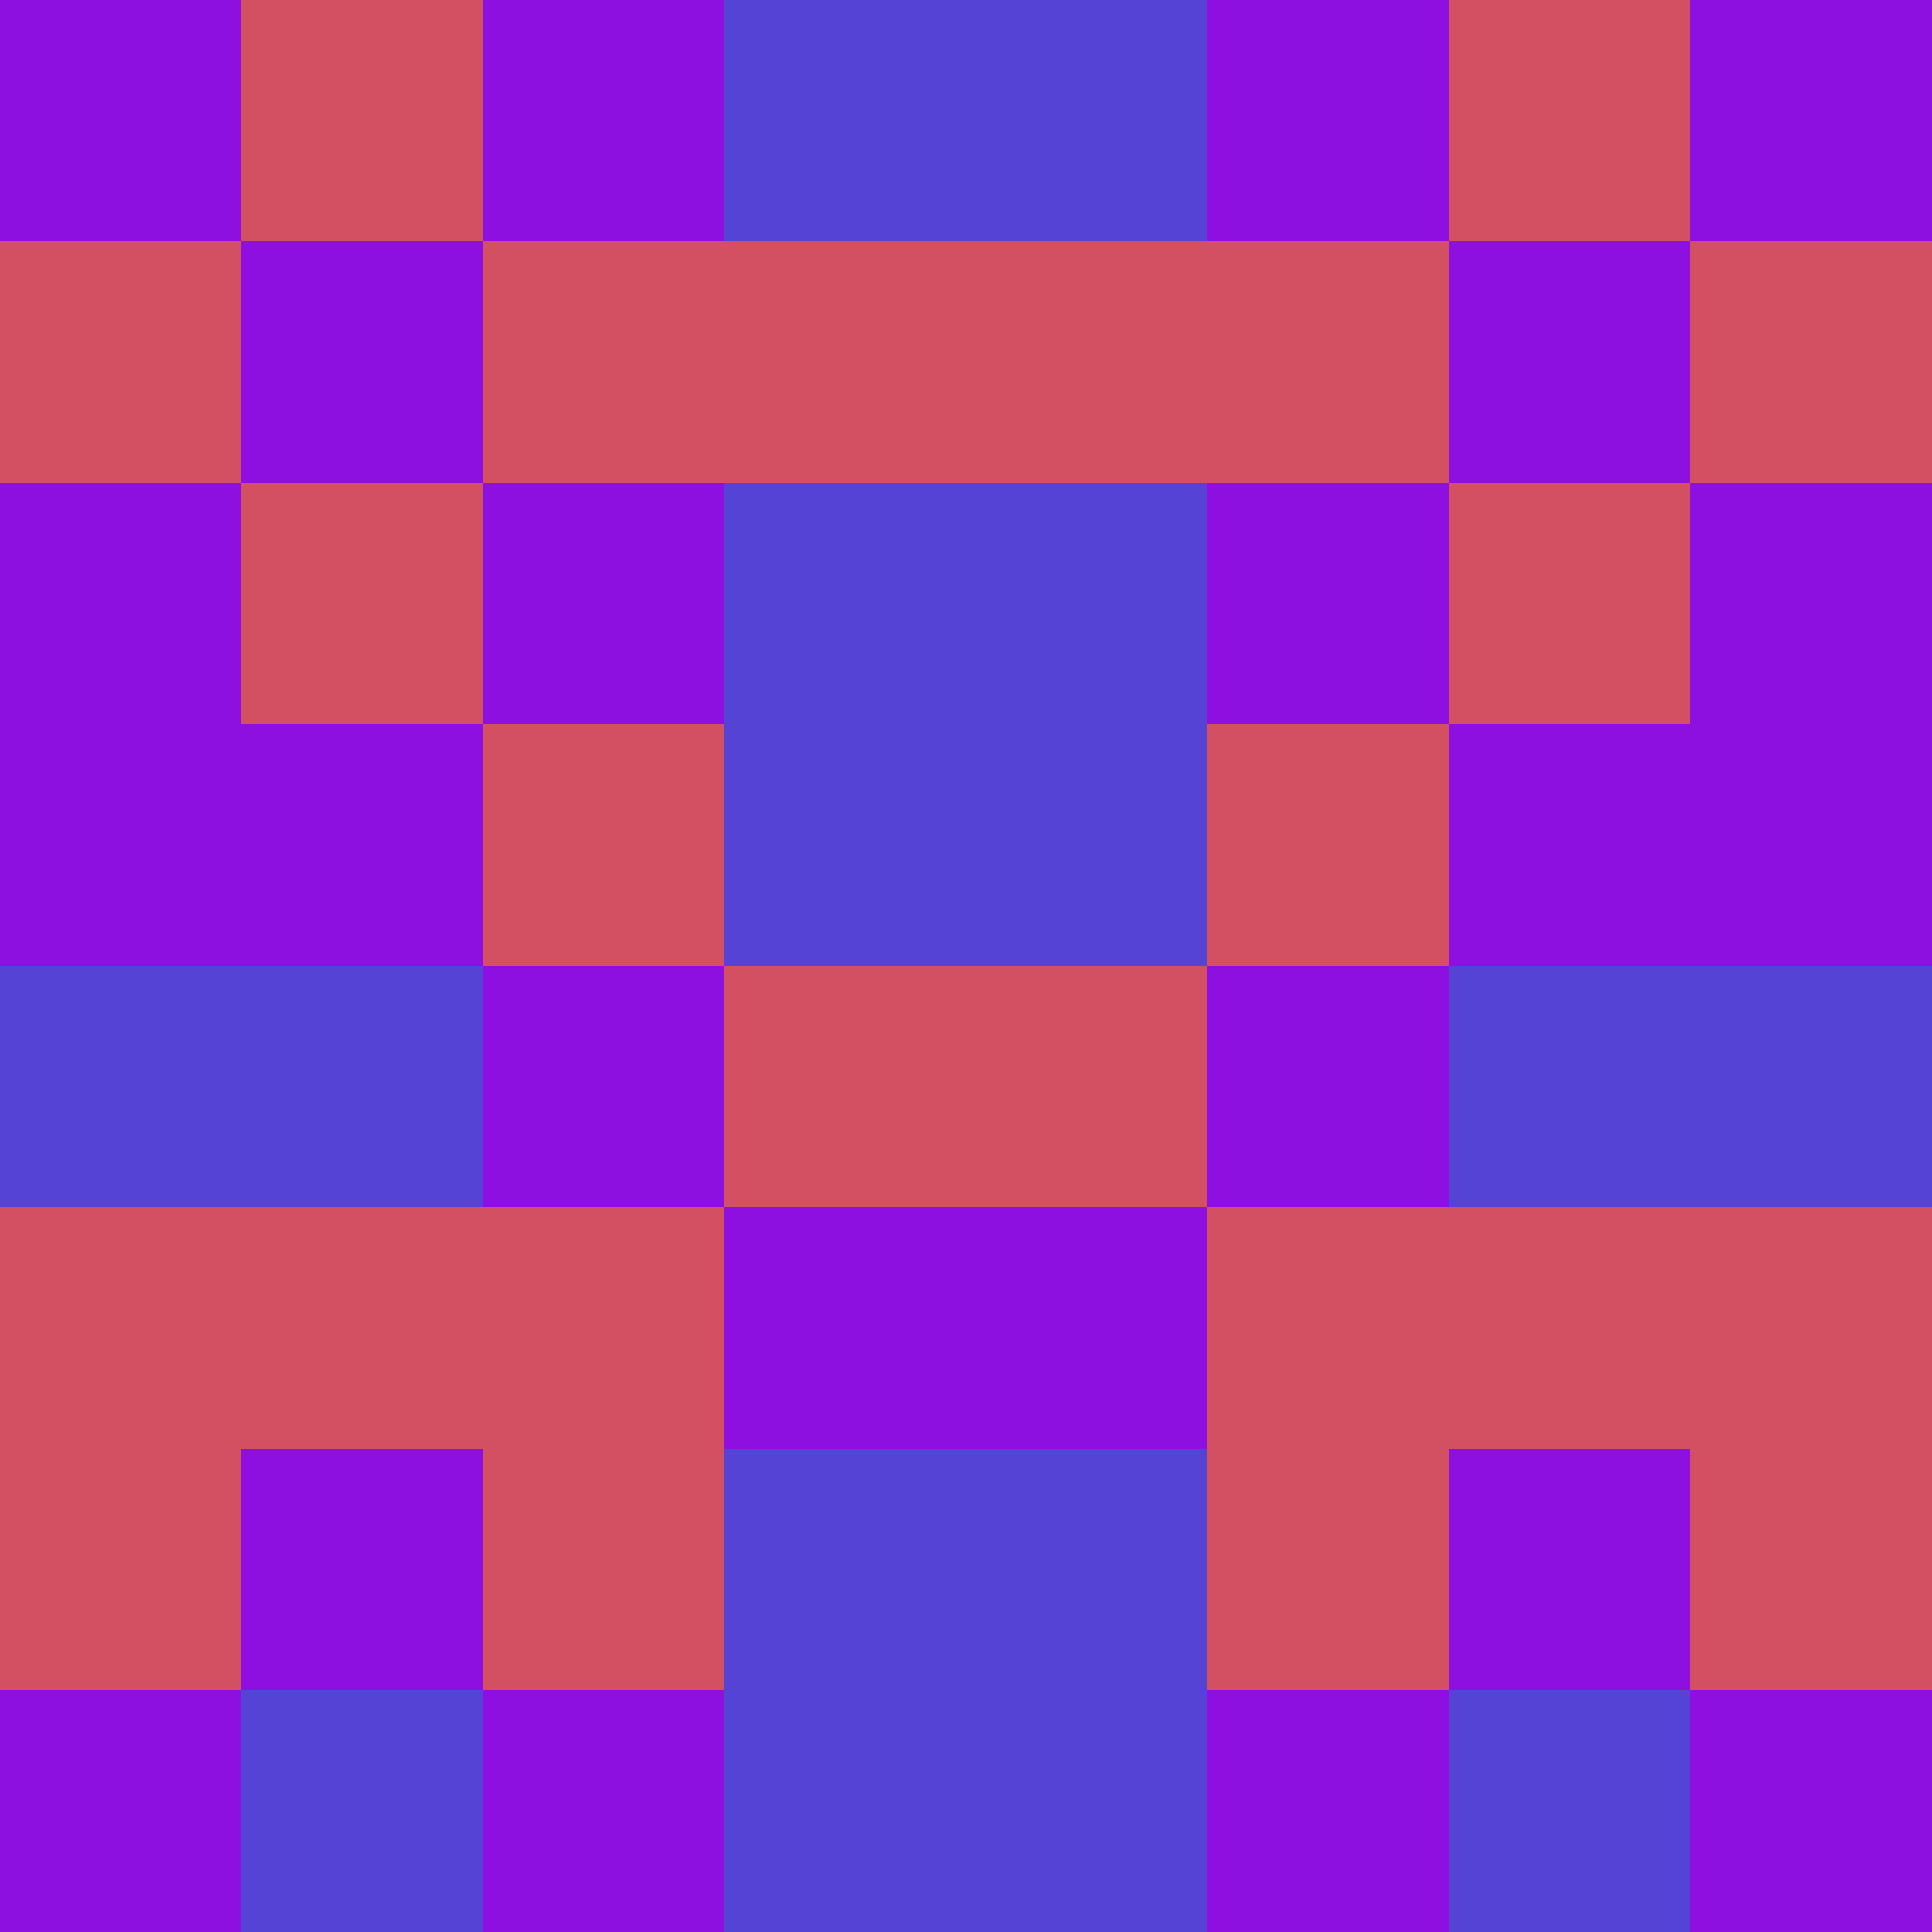
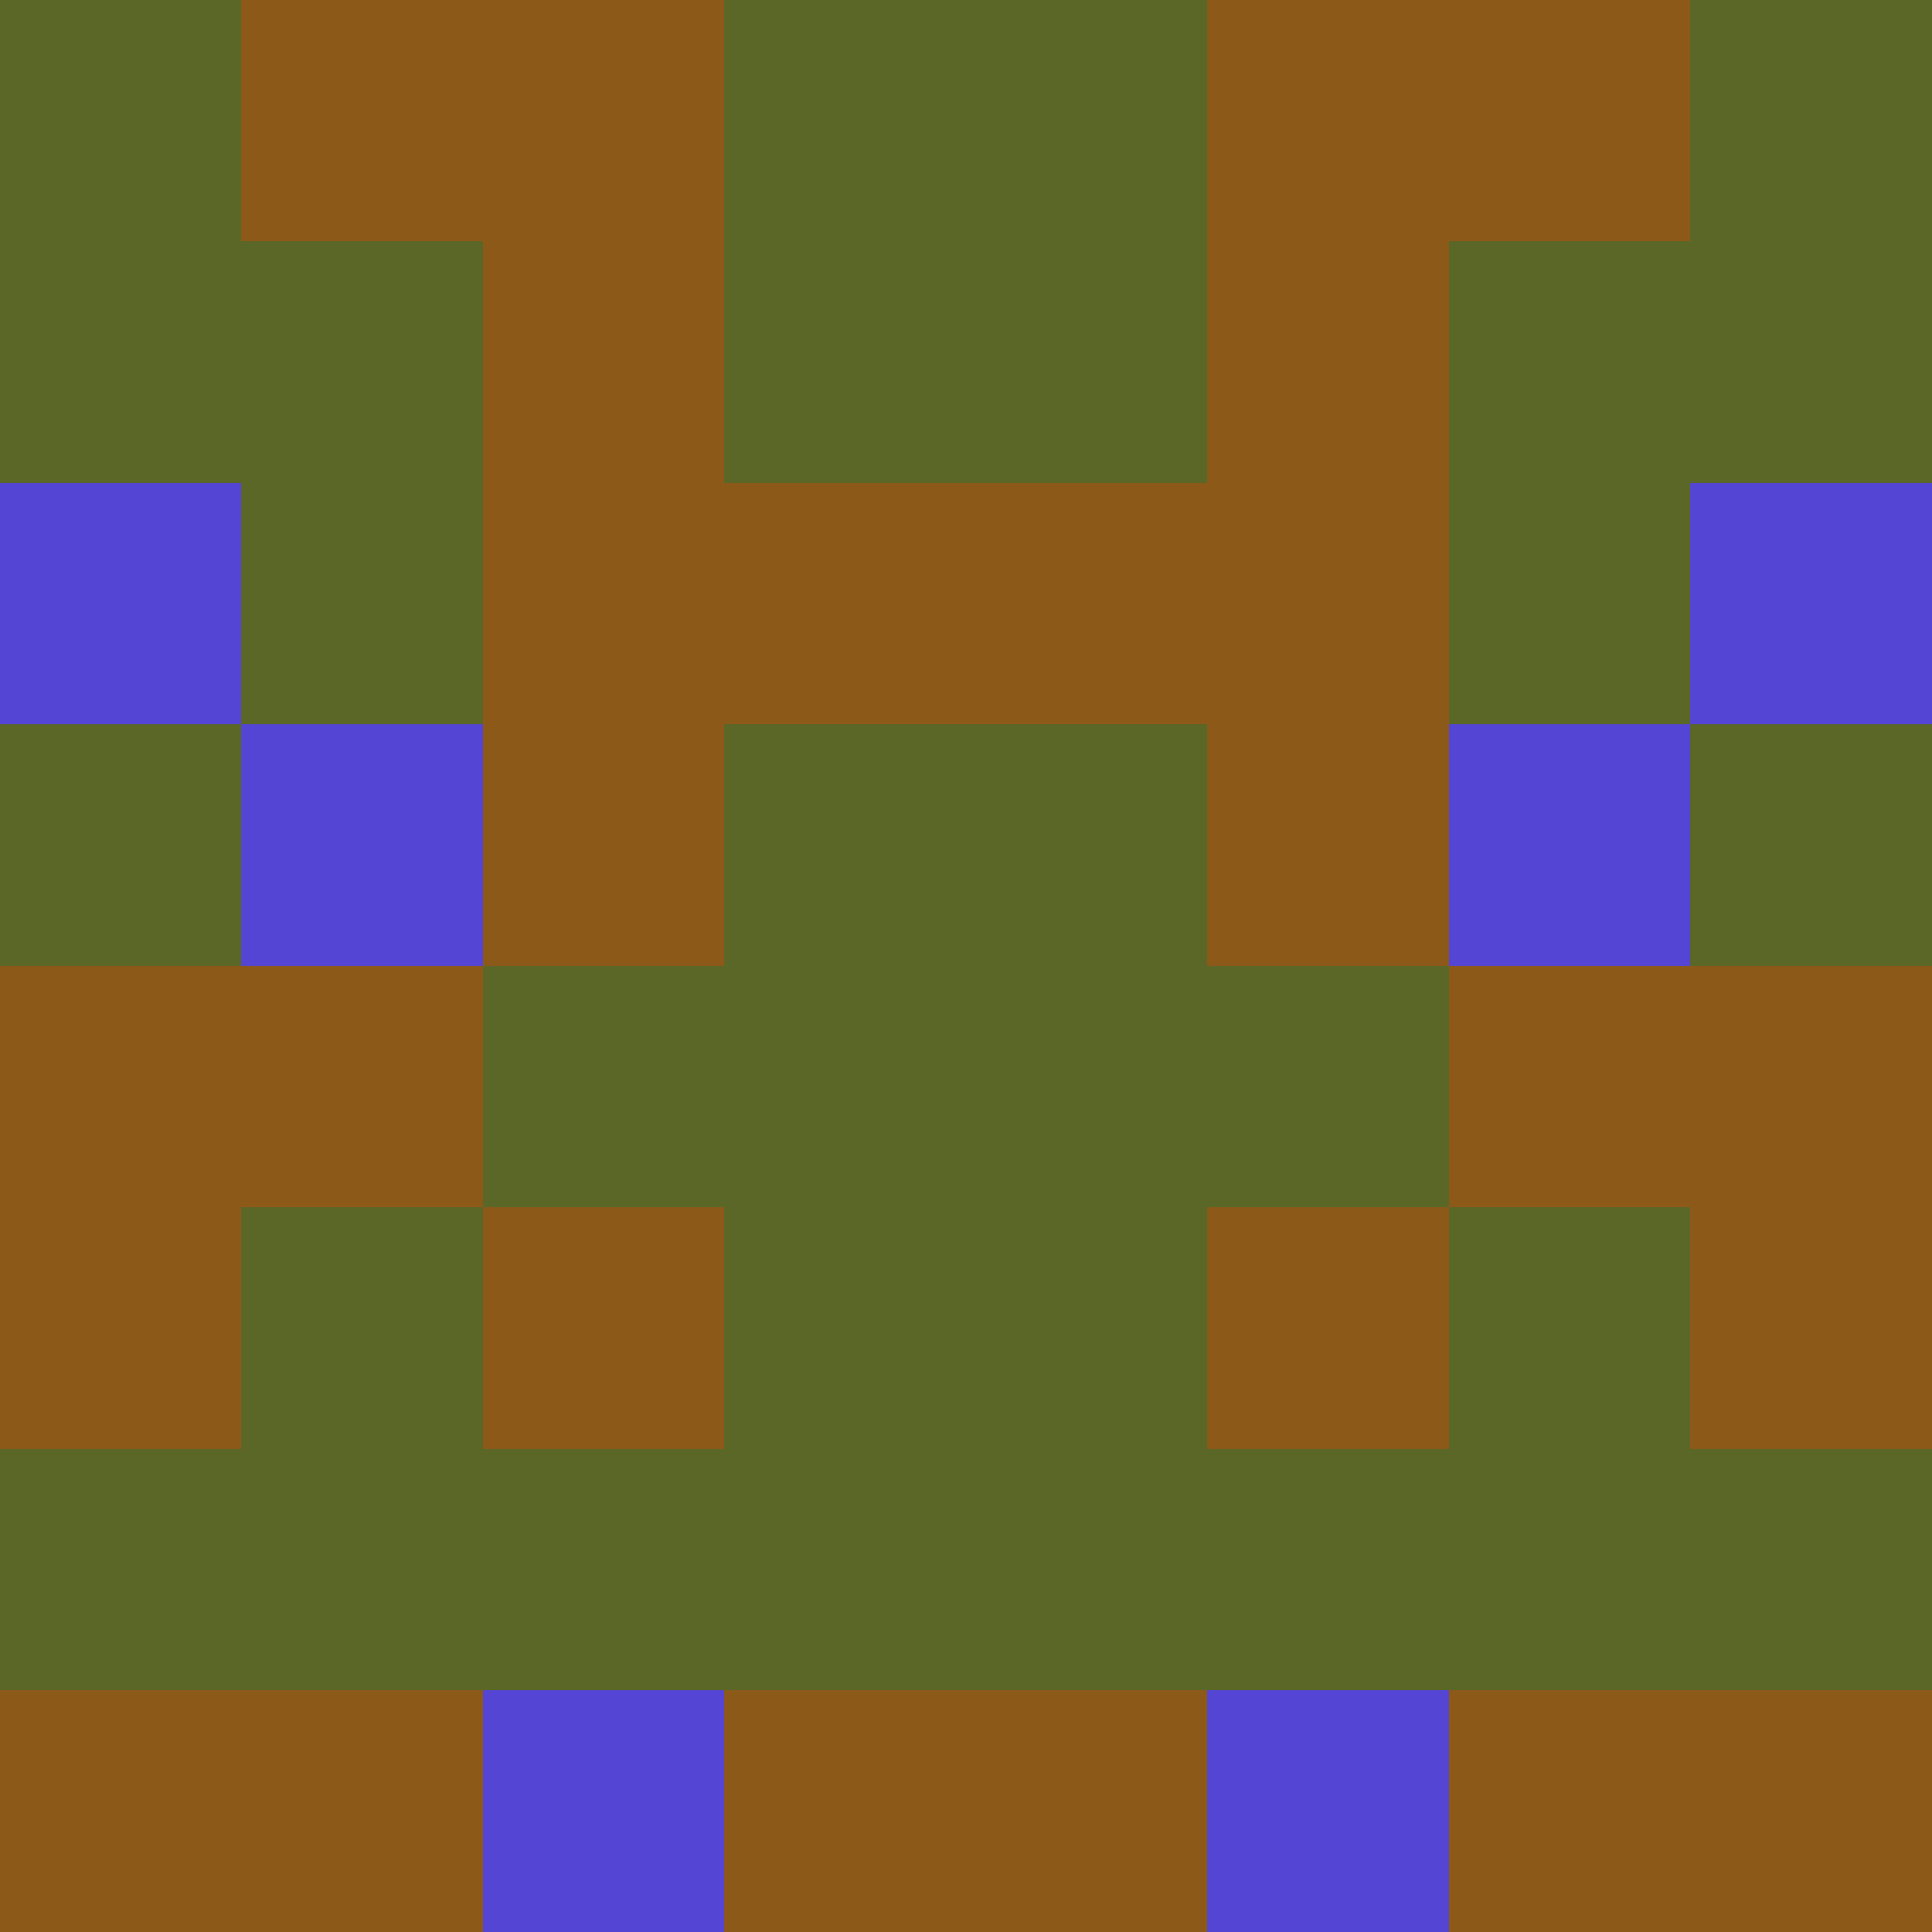
<svg xmlns="http://www.w3.org/2000/svg" viewBox="0 0 8 8" width="64" height="64">
  <g transform="translate(0 0) scale(1)" shape-rendering="crispEdges">
-     <path fill="#d25062" d="M0 0h8v8H0z" />
-     <path fill="#8d10e0" d="M0 0h1v1h-1zM2 0h1v1h-1zM5 0h1v1h-1zM7 0h1v1h-1zM1 1h1v1h-1zM6 1h1v1h-1zM0 2h1v1h-1zM2 2h1v1h-1zM5 2h1v1h-1zM7 2h1v1h-1zM0 3h1v1h-1zM1 3h1v1h-1zM6 3h1v1h-1zM7 3h1v1h-1zM2 4h1v1h-1zM5 4h1v1h-1zM3 5h1v1h-1zM4 5h1v1h-1zM1 6h1v1h-1zM6 6h1v1h-1zM0 7h1v1h-1zM2 7h1v1h-1zM5 7h1v1h-1zM7 7h1v1h-1z" />
-     <path fill="#5443d4" d="M3 0h1v1h-1zM4 0h1v1h-1zM3 2h1v1h-1zM4 2h1v1h-1zM3 3h1v1h-1zM4 3h1v1h-1zM0 4h1v1h-1zM1 4h1v1h-1zM6 4h1v1h-1zM7 4h1v1h-1zM3 6h1v1h-1zM4 6h1v1h-1zM1 7h1v1h-1zM3 7h1v1h-1zM4 7h1v1h-1zM6 7h1v1h-1z" />
+     <path fill="#8d5919" d="M0 0h8v8H0z" />
+     <path fill="#5a6727" d="M0 0h1v1h-1zM3 0h1v1h-1zM4 0h1v1h-1zM7 0h1v1h-1zM0 1h1v1h-1zM1 1h1v1h-1zM3 1h1v1h-1zM4 1h1v1h-1zM6 1h1v1h-1zM7 1h1v1h-1zM1 2h1v1h-1zM6 2h1v1h-1zM0 3h1v1h-1zM3 3h1v1h-1zM4 3h1v1h-1zM7 3h1v1h-1zM2 4h1v1h-1zM3 4h1v1h-1zM4 4h1v1h-1zM5 4h1v1h-1zM1 5h1v1h-1zM3 5h1v1h-1zM4 5h1v1h-1zM6 5h1v1h-1zM0 6h1v1h-1zM1 6h1v1h-1zM2 6h1v1h-1zM3 6h1v1h-1zM4 6h1v1h-1zM5 6h1v1h-1zM6 6h1v1h-1zM7 6h1v1h-1z" />
+     <path fill="#5445d4" d="M0 2h1v1h-1zM7 2h1v1h-1zM1 3h1v1h-1zM6 3h1v1h-1zM2 7h1v1h-1zM5 7h1v1h-1z" />
  </g>
</svg>
